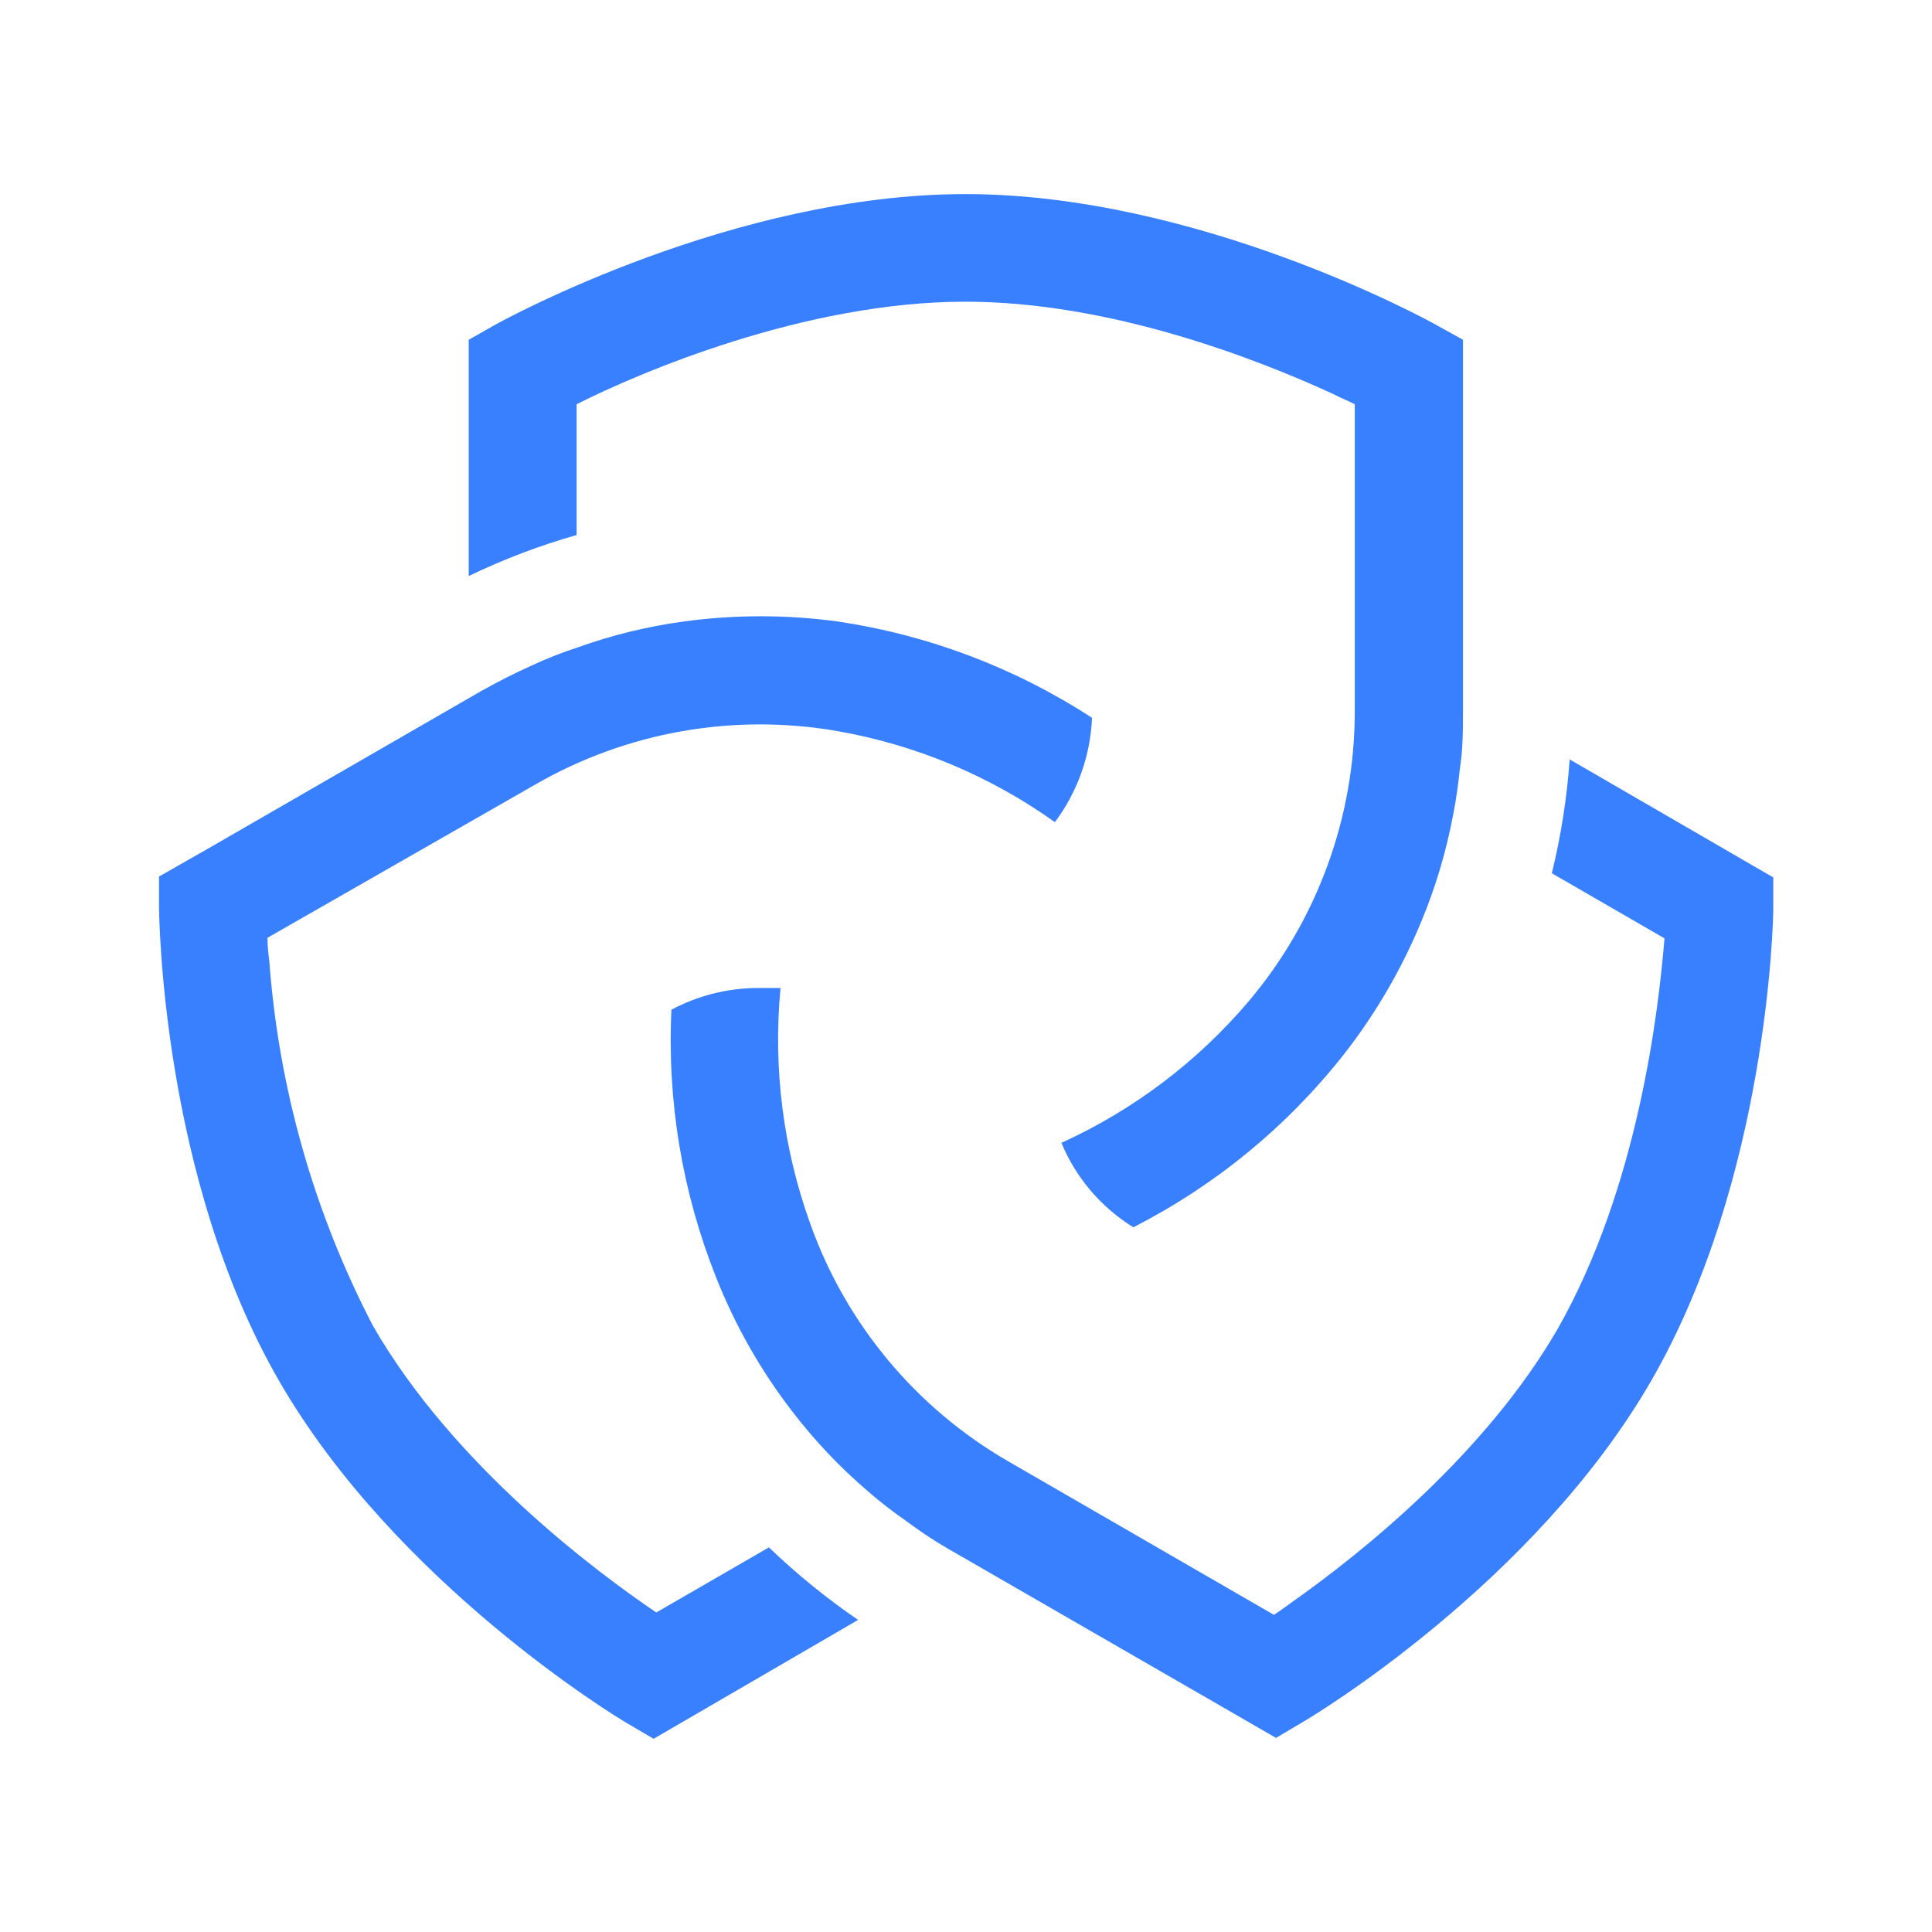
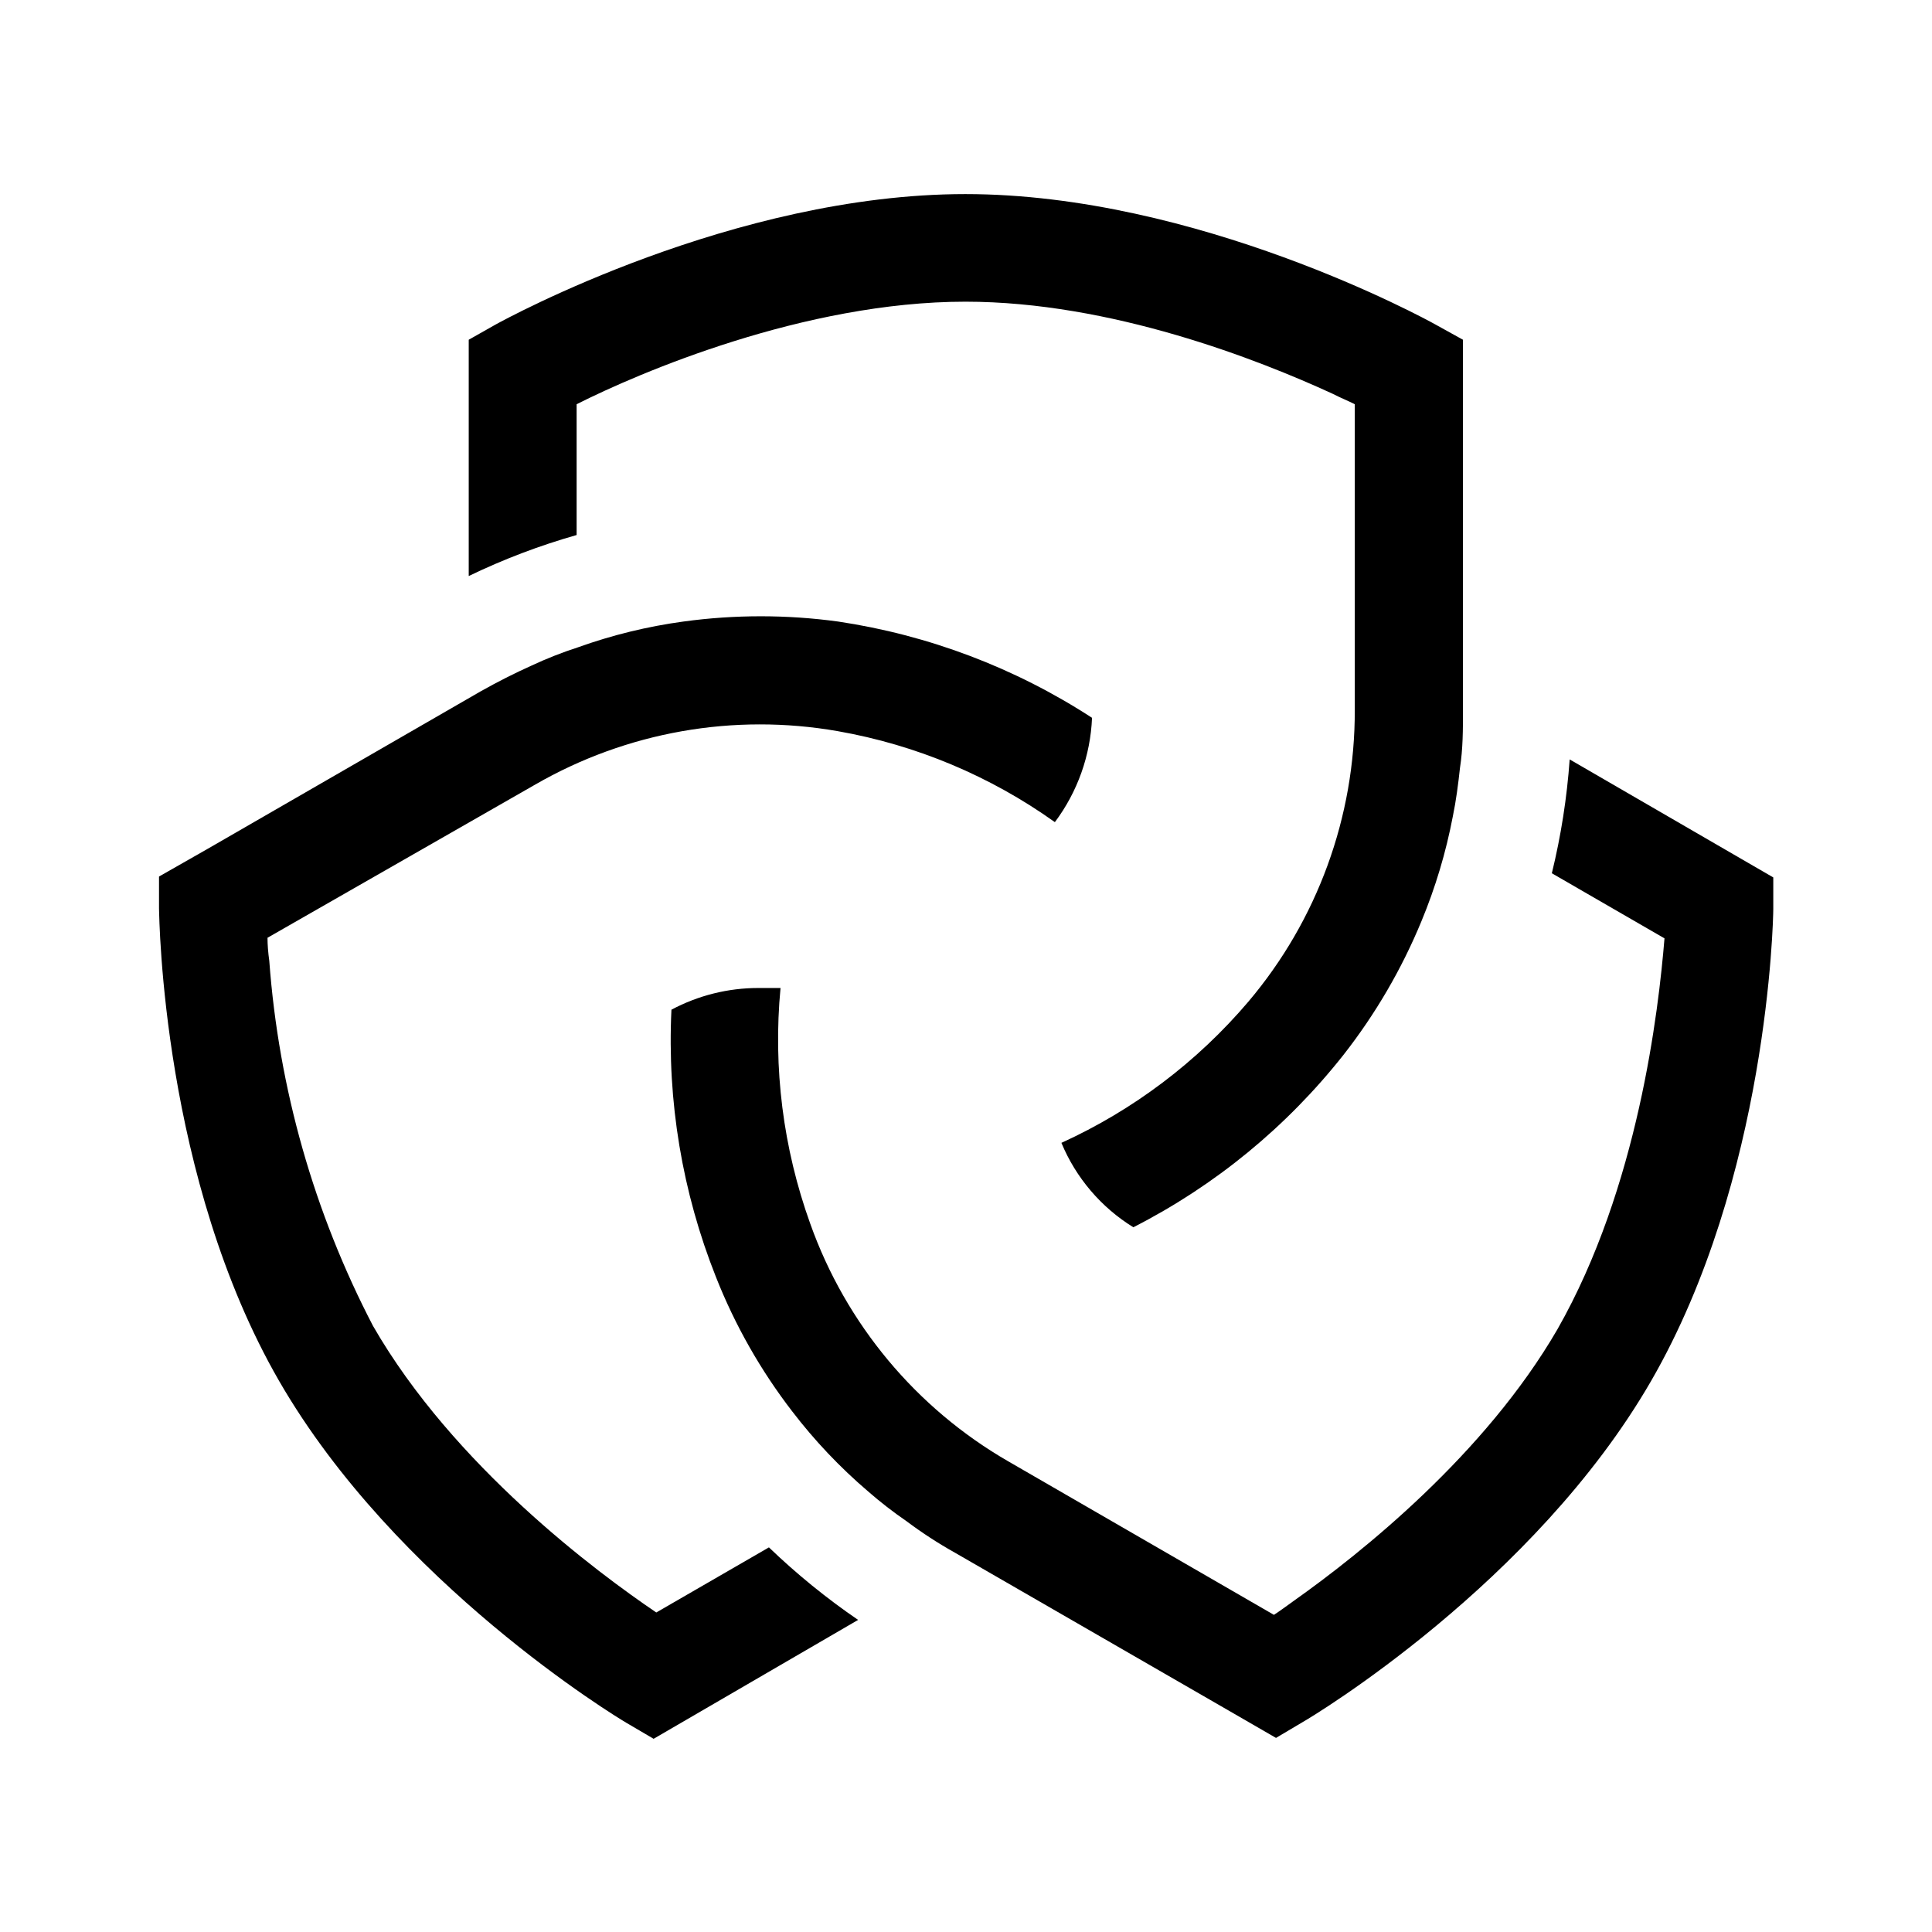
<svg xmlns="http://www.w3.org/2000/svg" id="f63e95a9-fd19-4487-bc1a-09eb2f066704" data-name="Guides" width="65" height="65" viewBox="0 0 65 65">
-   <path d="M59.66,29.52v1.06c0,.37-.18,9.07-4.11,15.88S44.16,57.75,43.84,57.93l-.91.54-1.61-.93-9.19-5.3a14.68,14.68,0,0,1-1.63-1.06h0a14.09,14.09,0,0,1-1.29-1,17.63,17.63,0,0,1-2.56-2.7,18.58,18.58,0,0,1-2.56-4.51,21.53,21.53,0,0,1-1.5-9,6.21,6.21,0,0,1,2.93-.73c.25,0,.49,0,.74,0a18.29,18.29,0,0,0,1,7.93,15.06,15.06,0,0,0,6.67,8l8.93,5.16c.2-.13.43-.3.68-.48,2.26-1.6,6.42-4.92,8.86-9.13C55.12,39.94,55.8,34,56,31.57l-3.79-2.19a23,23,0,0,0,.6-3.83Z" style="fill:#3880ff" />
-   <path d="M49.22,11.43V23.89c0,.65,0,1.3-.1,1.94v0c-.06.55-.13,1.1-.24,1.63A18,18,0,0,1,47.82,31a19.11,19.11,0,0,1-2.62,4.49,21.37,21.37,0,0,1-7.07,5.8,6.08,6.08,0,0,1-2.42-2.84A18.1,18.1,0,0,0,42,33.7h0a15.12,15.12,0,0,0,3.58-9.81V13.6c-.21-.11-.47-.21-.74-.35-2.52-1.16-7.47-3.1-12.36-3.1-5.42,0-11,2.4-13.08,3.45V18a22.54,22.54,0,0,0-3.63,1.38V11.43l.92-.52c.33-.18,8-4.38,15.79-4.38s15.48,4.2,15.8,4.38Z" style="fill:#3880ff" />
-   <path d="M18,26.4,9,31.55q0,.35.06.78a31.63,31.63,0,0,0,3.49,12.28c2.71,4.71,7.55,8.3,9.53,9.64l3.79-2.19a23.33,23.33,0,0,0,3,2.44l-6.88,4-.92-.54c-.31-.18-7.75-4.69-11.68-11.5S5.36,30.92,5.35,30.56V29.49L7,28.55l9.17-5.29c.57-.32,1.14-.61,1.72-.87a13.46,13.46,0,0,1,1.55-.61A17.52,17.52,0,0,1,23,20.91a19.2,19.2,0,0,1,5.19,0,21.49,21.49,0,0,1,8.55,3.24,6.29,6.29,0,0,1-1.25,3.51,17.9,17.9,0,0,0-7.3-3.06A15.14,15.14,0,0,0,18,26.4Z" style="fill:#3880ff" />
+   <path fill="currentColor" d="M59.66,29.52v1.06c0,.37-.18,9.07-4.11,15.88S44.16,57.75,43.84,57.93l-.91.54-1.61-.93-9.19-5.3a14.68,14.68,0,0,1-1.63-1.06h0a14.09,14.09,0,0,1-1.29-1,17.63,17.63,0,0,1-2.56-2.7,18.58,18.58,0,0,1-2.56-4.51,21.53,21.53,0,0,1-1.5-9,6.21,6.21,0,0,1,2.93-.73c.25,0,.49,0,.74,0a18.29,18.29,0,0,0,1,7.93,15.06,15.06,0,0,0,6.67,8l8.93,5.16c.2-.13.43-.3.68-.48,2.26-1.6,6.42-4.92,8.86-9.13C55.12,39.94,55.8,34,56,31.57l-3.79-2.19a23,23,0,0,0,.6-3.83Z" />
+   <path fill="currentColor" d="M49.22,11.43V23.89c0,.65,0,1.3-.1,1.94v0c-.06.55-.13,1.1-.24,1.63A18,18,0,0,1,47.82,31a19.11,19.11,0,0,1-2.62,4.49,21.37,21.37,0,0,1-7.07,5.8,6.08,6.08,0,0,1-2.42-2.84A18.1,18.1,0,0,0,42,33.7h0a15.12,15.12,0,0,0,3.58-9.81V13.6c-.21-.11-.47-.21-.74-.35-2.52-1.16-7.47-3.1-12.36-3.1-5.42,0-11,2.4-13.08,3.45V18a22.54,22.54,0,0,0-3.63,1.38V11.43l.92-.52c.33-.18,8-4.38,15.79-4.38s15.48,4.2,15.8,4.38Z" />
+   <path fill="currentColor" d="M18,26.4,9,31.55q0,.35.06.78a31.63,31.63,0,0,0,3.49,12.28c2.71,4.71,7.55,8.3,9.53,9.64l3.79-2.19a23.33,23.33,0,0,0,3,2.44l-6.88,4-.92-.54c-.31-.18-7.75-4.69-11.68-11.5S5.36,30.92,5.35,30.56V29.49L7,28.55l9.17-5.29c.57-.32,1.14-.61,1.72-.87a13.46,13.46,0,0,1,1.55-.61A17.52,17.52,0,0,1,23,20.91a19.2,19.2,0,0,1,5.19,0,21.49,21.49,0,0,1,8.55,3.24,6.29,6.29,0,0,1-1.25,3.51,17.9,17.9,0,0,0-7.3-3.06A15.14,15.14,0,0,0,18,26.4Z" />
</svg>
